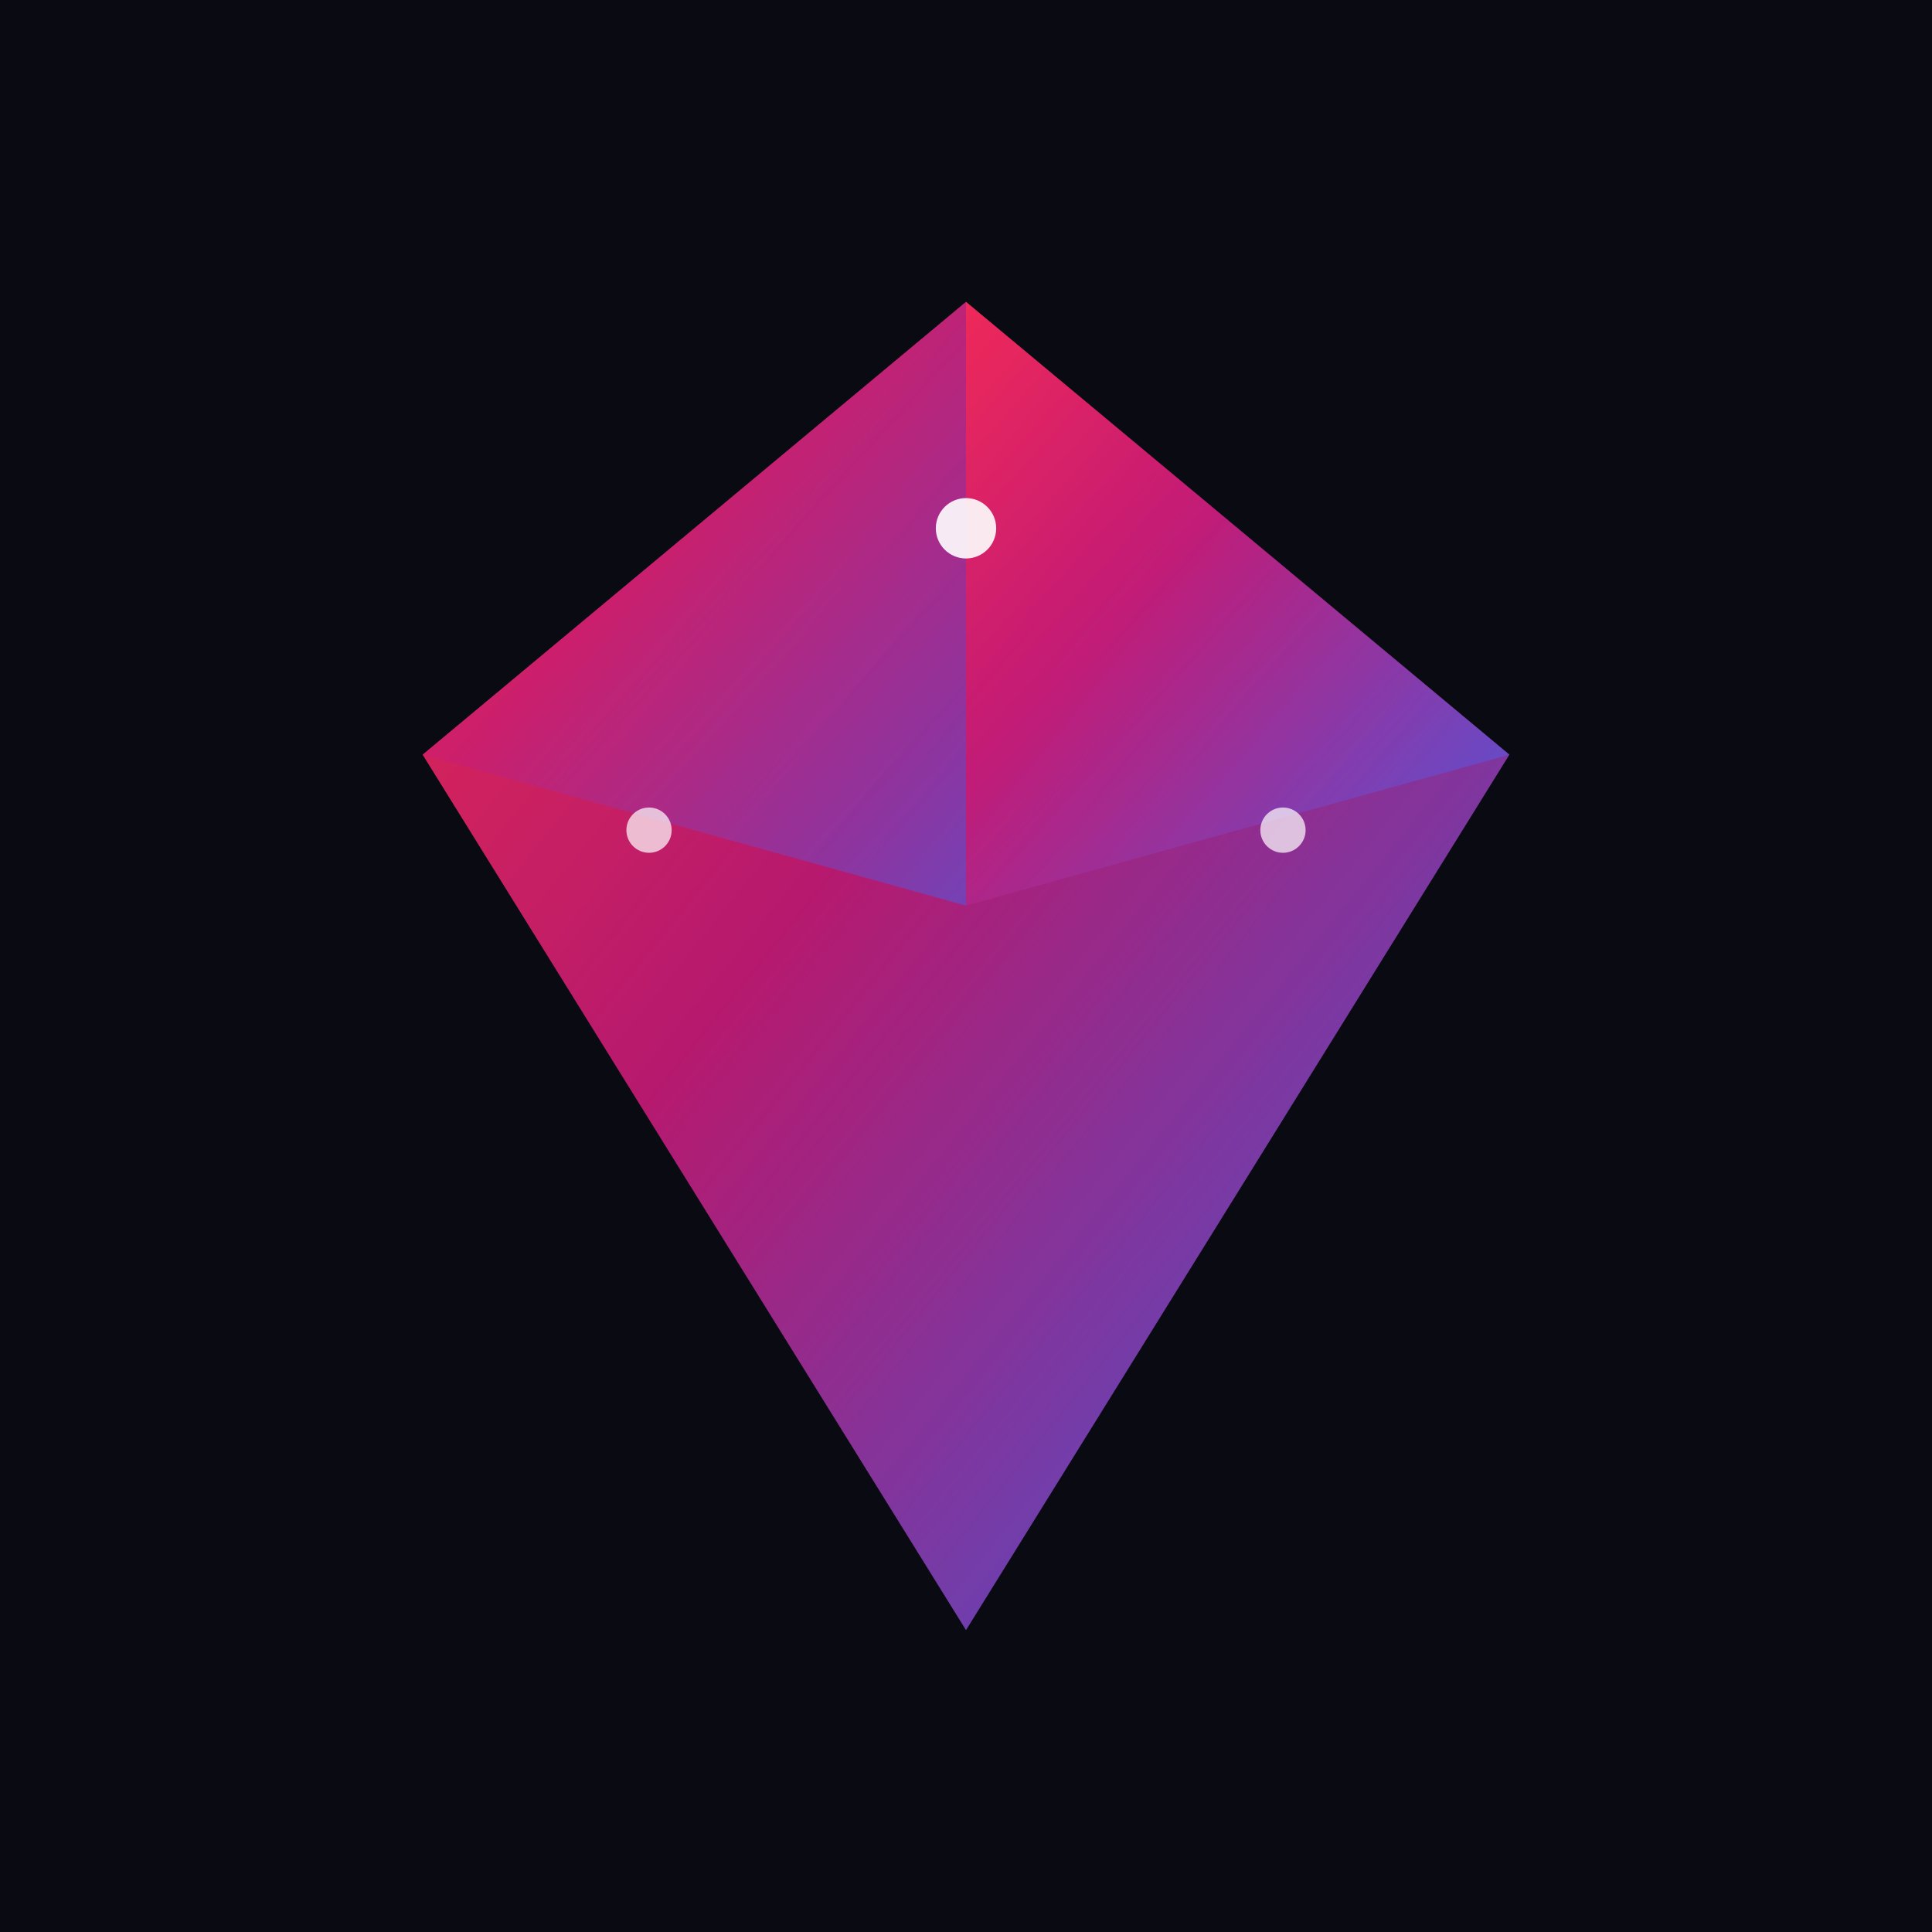
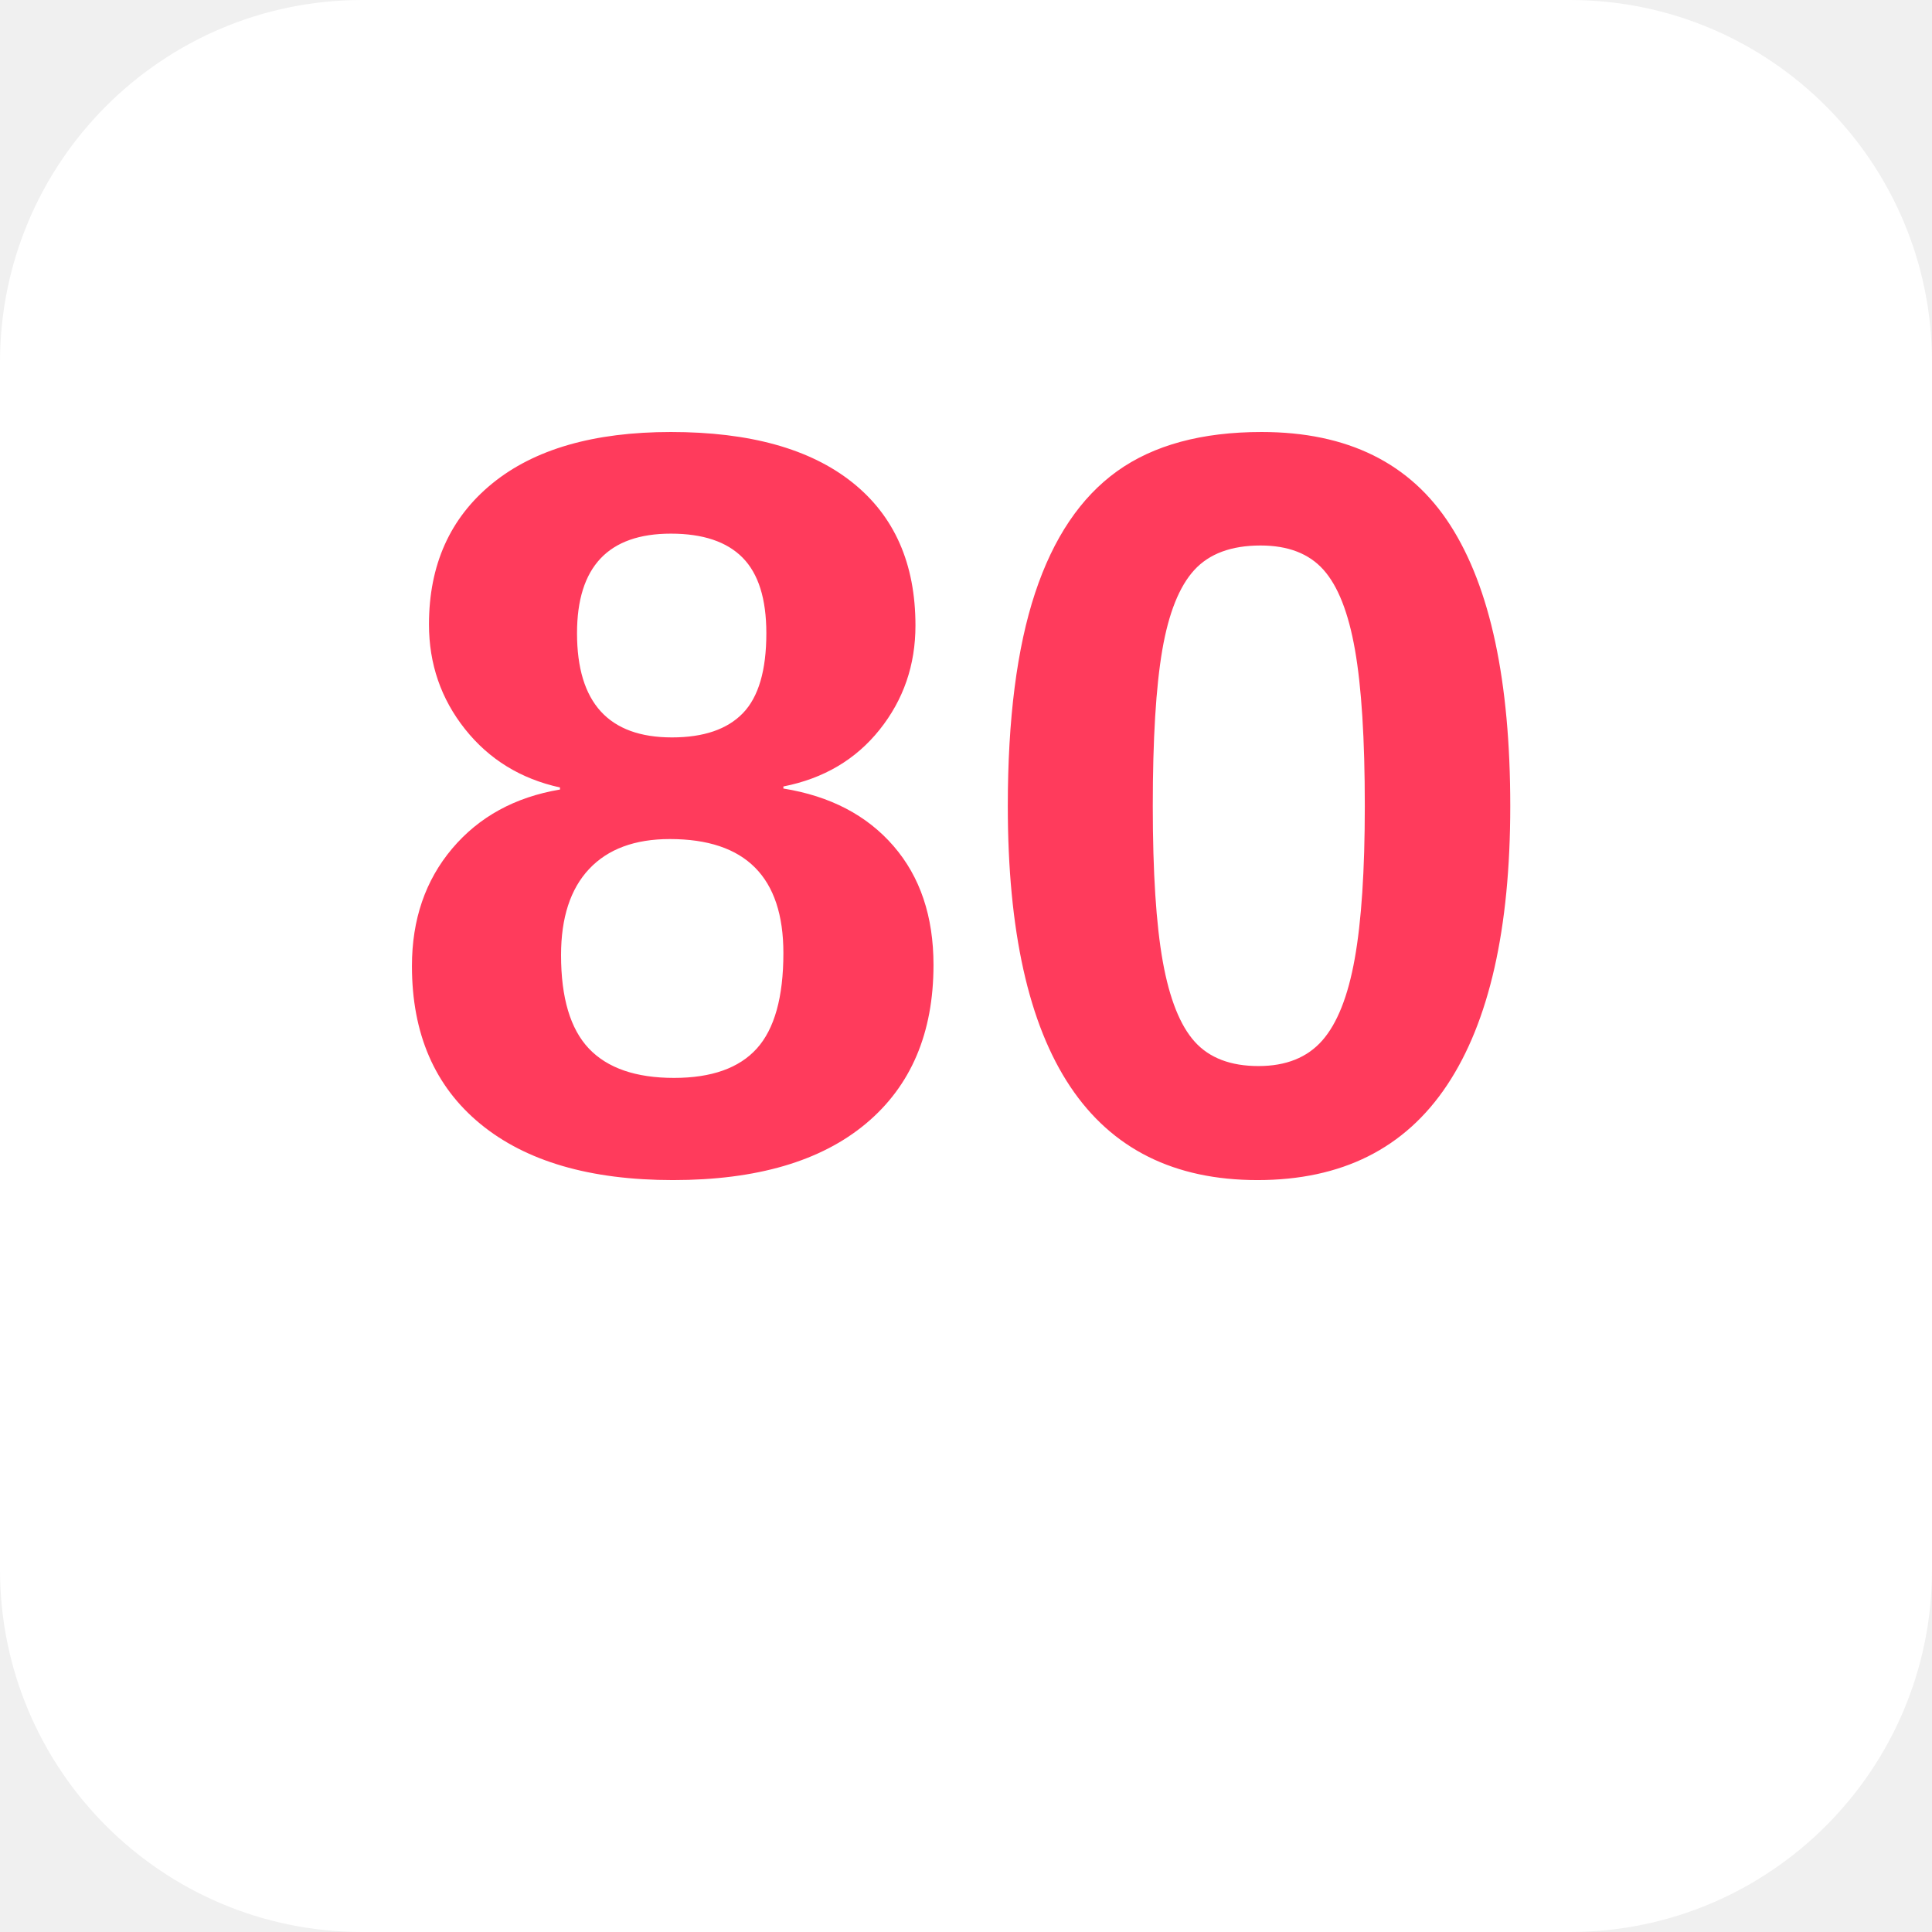
<svg xmlns="http://www.w3.org/2000/svg" viewBox="0 0 512 512">
-   <defs>
-     <linearGradient id="brandGradient" x1="0%" y1="0%" x2="100%" y2="100%">
-       <stop offset="0%" style="stop-color:#FF2D55;stop-opacity:1" />
-       <stop offset="40%" style="stop-color:#C91B78;stop-opacity:1" />
-       <stop offset="100%" style="stop-color:#4361EE;stop-opacity:1" />
-     </linearGradient>
-   </defs>
-   <rect width="512" height="512" fill="#0A0A12" />
-   <path d="M 256 80 L 400 200 L 256 432 L 112 200 Z" fill="url(#brandGradient)" opacity="0.9" />
-   <path d="M 256 80 L 400 200 L 256 240 Z" fill="url(#brandGradient)" opacity="0.7" />
-   <path d="M 256 80 L 112 200 L 256 240 Z" fill="url(#brandGradient)" opacity="0.5" />
-   <circle cx="256" cy="140" r="8" fill="#ffffff" opacity="0.9" />
-   <circle cx="340" cy="220" r="6" fill="#ffffff" opacity="0.7" />
-   <circle cx="172" cy="220" r="6" fill="#ffffff" opacity="0.7" />
+   <rect width="512" height="512" rx="96" fill="#FFFFFF" />
+   <text x="256" y="310" text-anchor="middle" font-family="Arial Black, Arial, sans-serif" font-weight="900" font-size="280" fill="#FF3B5C">80</text>
</svg>
